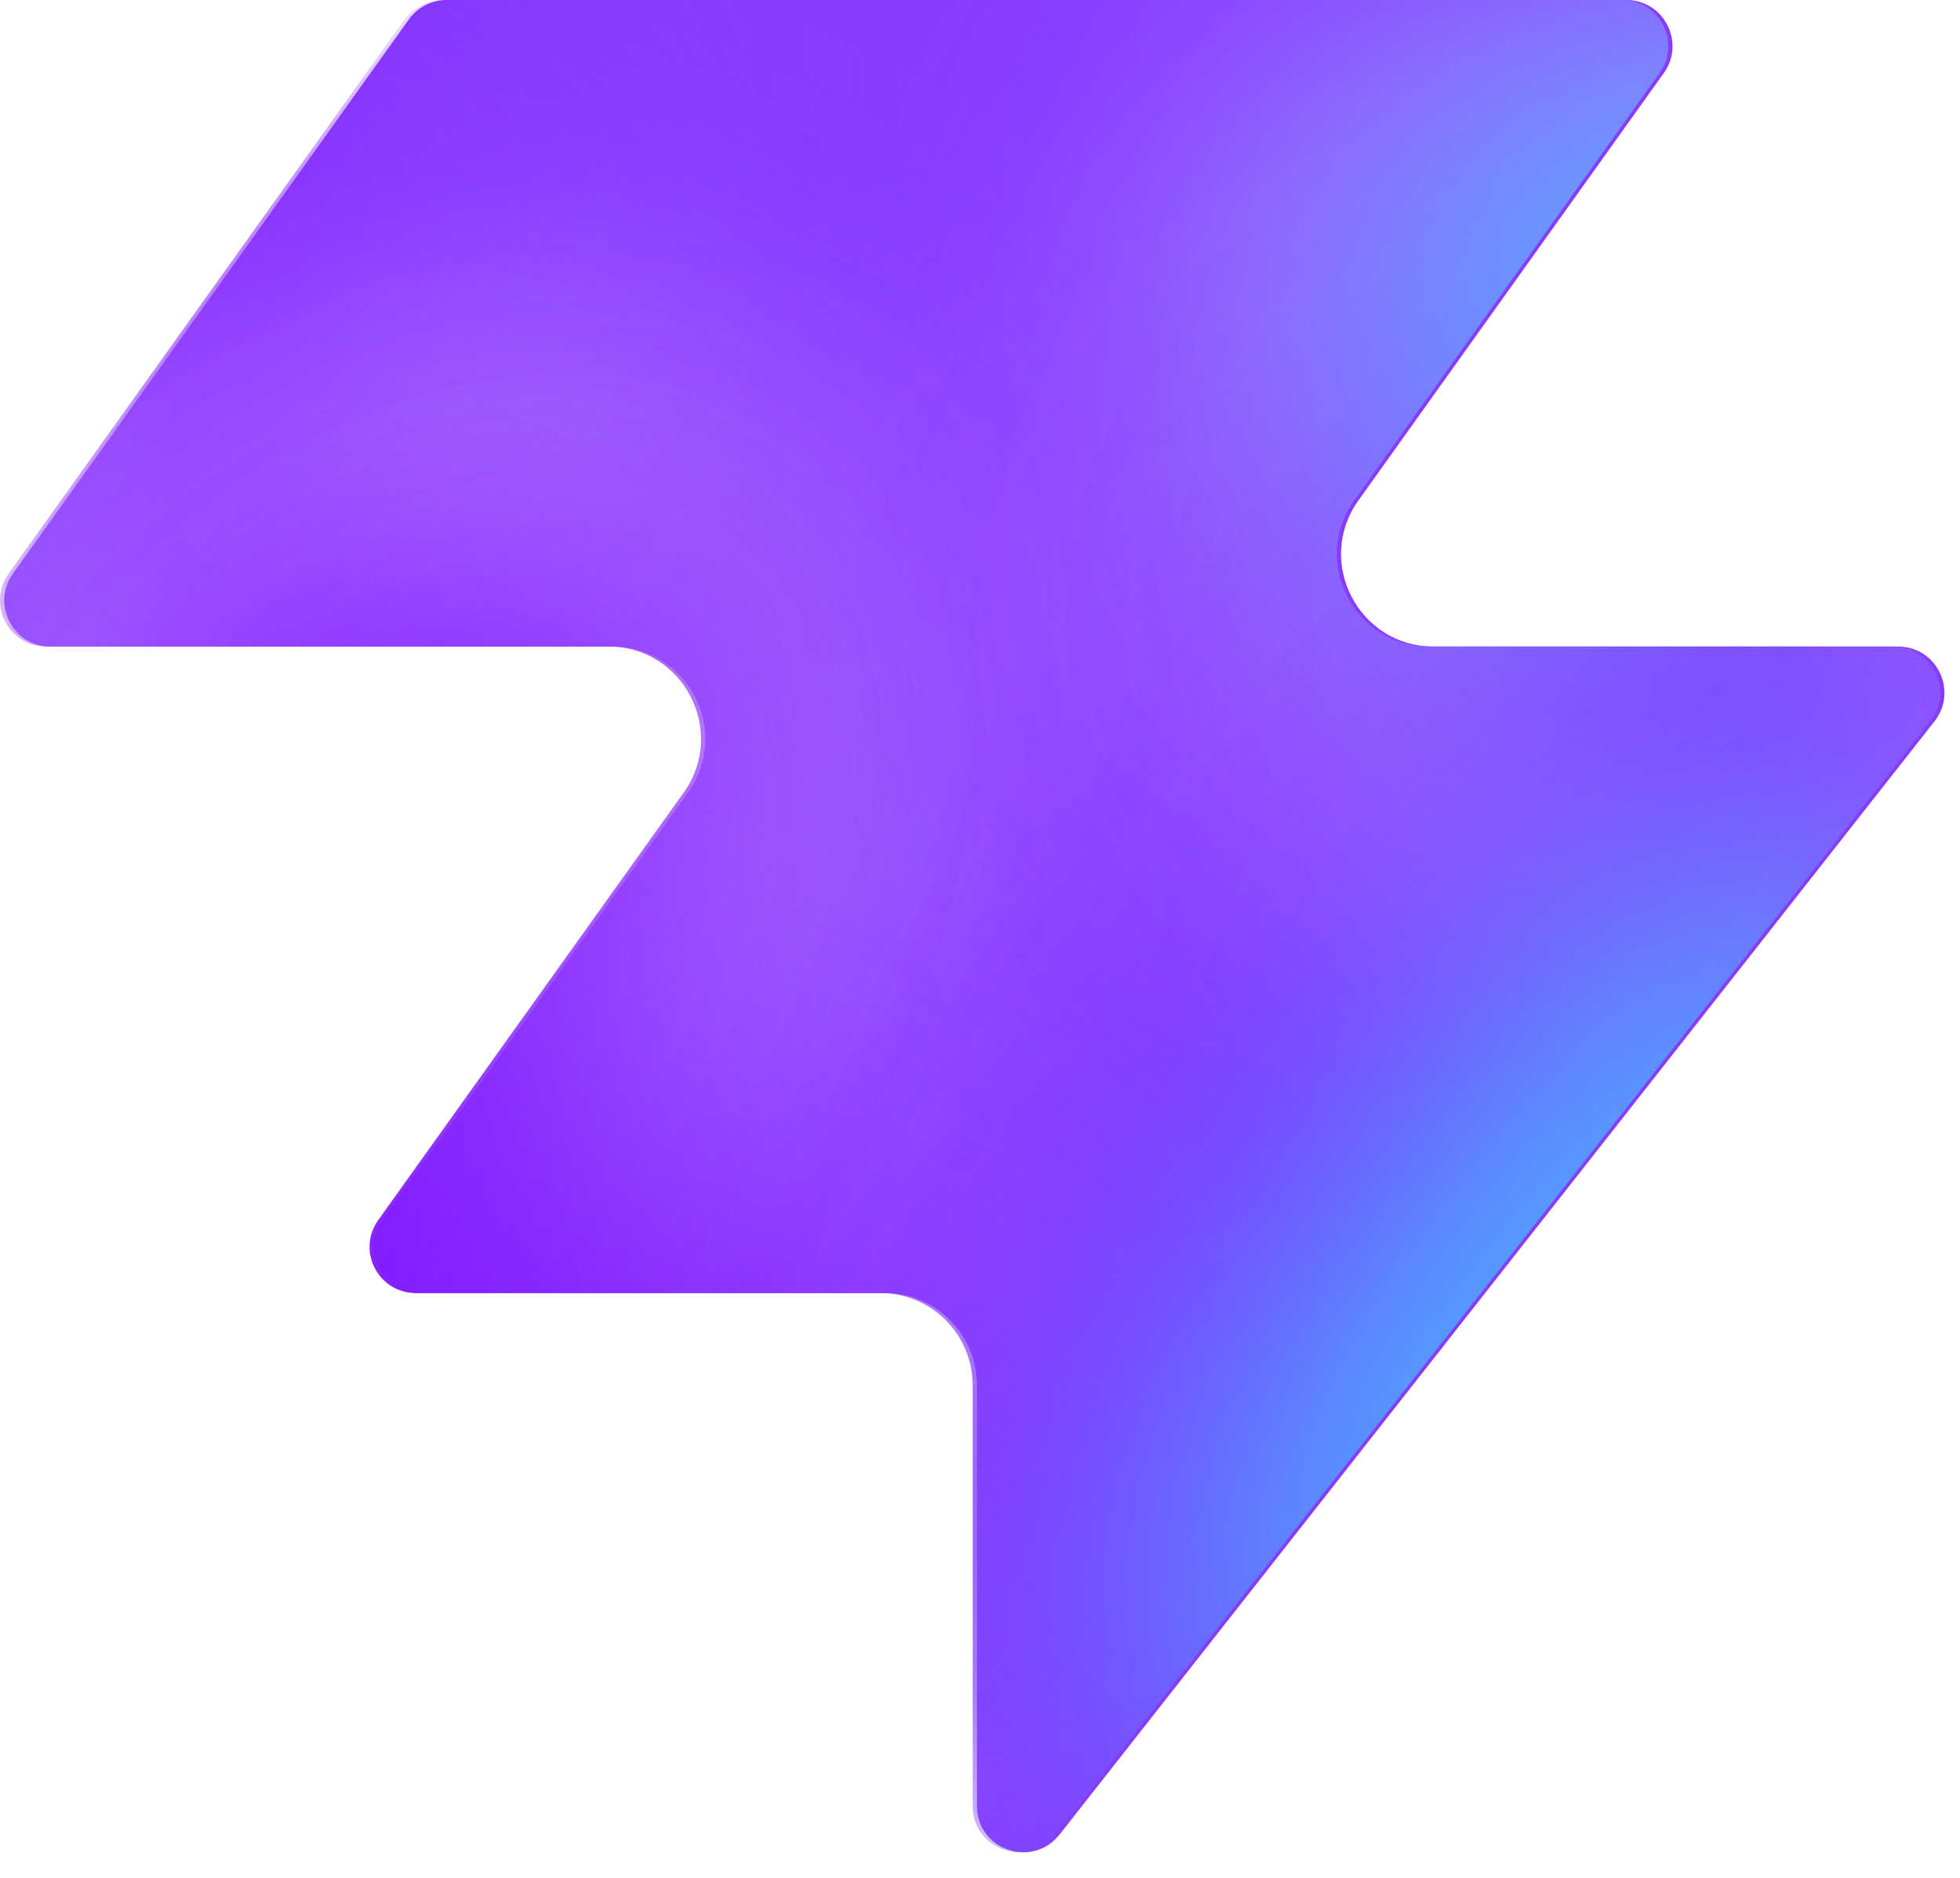
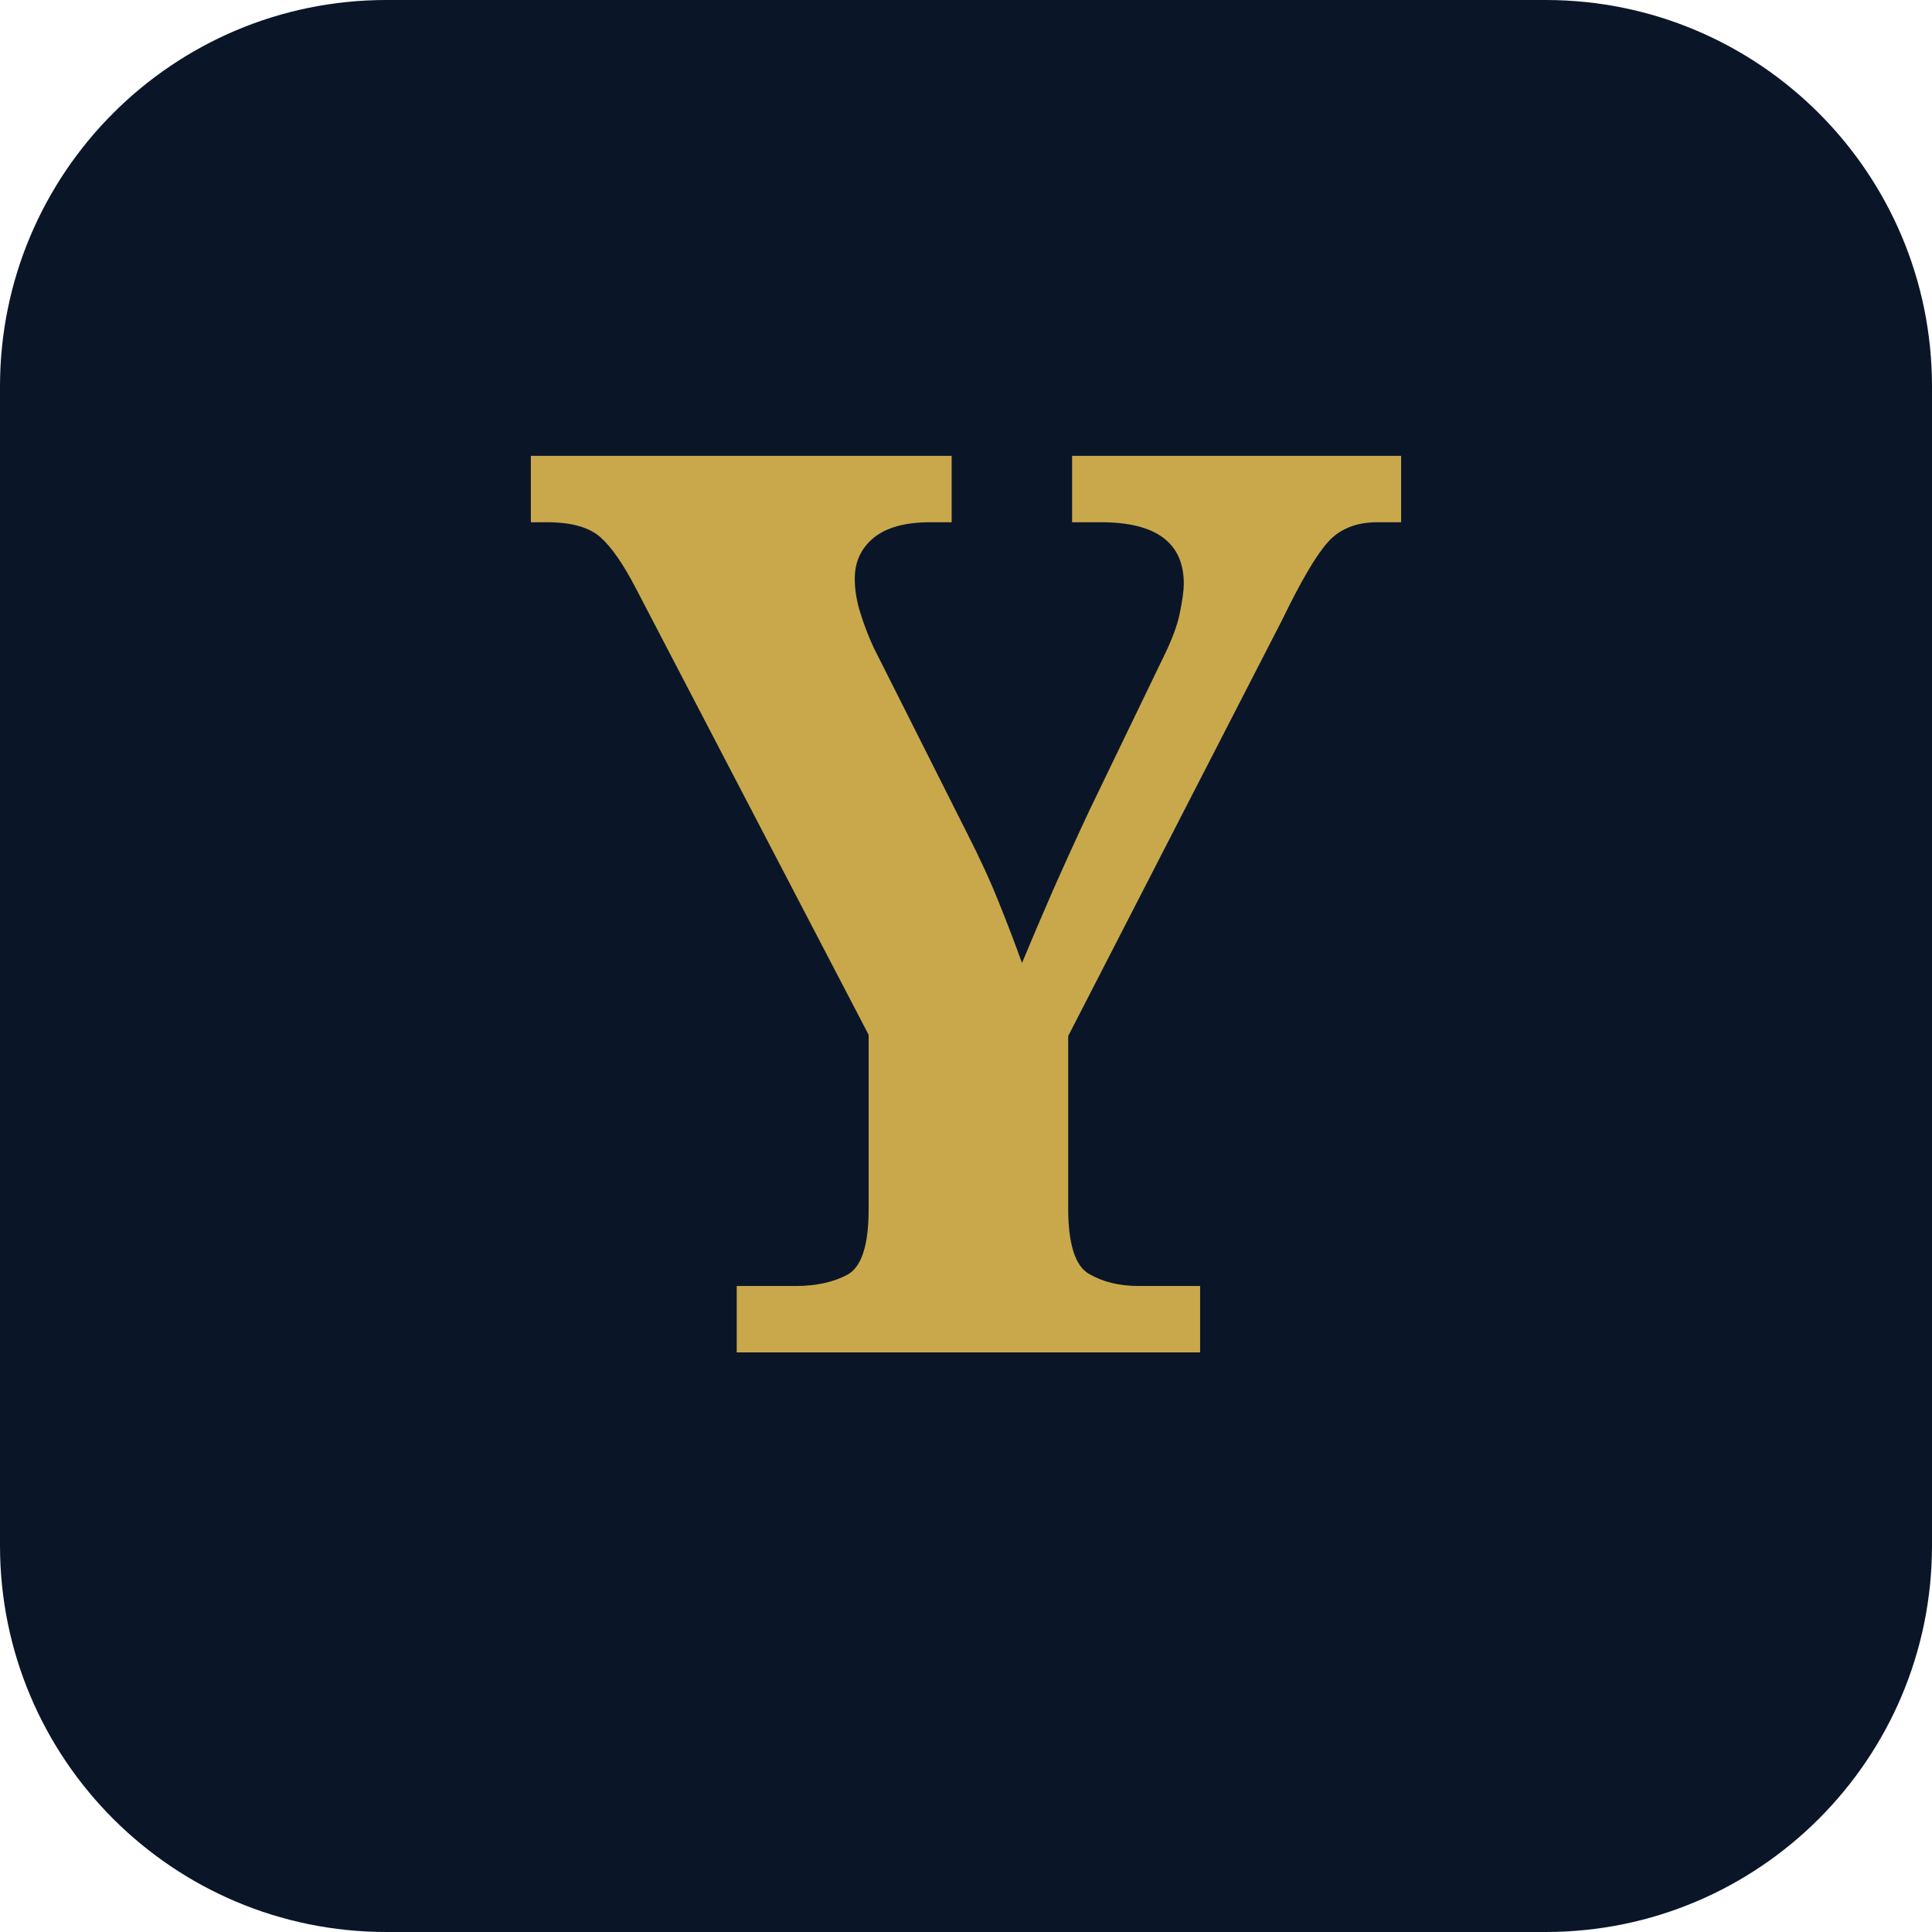
- <svg xmlns="http://www.w3.org/2000/svg" width="48" height="46" fill="none" viewBox="0 0 48 46">
-   <path fill="#863bff" d="M25.946 44.938c-.664.845-2.021.375-2.021-.698V33.937a2.26 2.26 0 0 0-2.262-2.262H10.287c-.92 0-1.456-1.04-.92-1.788l7.48-10.471c1.07-1.497 0-3.578-1.842-3.578H1.237c-.92 0-1.456-1.04-.92-1.788L10.013.474c.214-.297.556-.474.92-.474h28.894c.92 0 1.456 1.04.92 1.788l-7.48 10.471c-1.07 1.498 0 3.579 1.842 3.579h11.377c.943 0 1.473 1.088.89 1.83L25.947 44.94z" style="fill:#863bff;fill:color(display-p3 .525 .23 1);fill-opacity:1" />
-   <mask id="a" width="48" height="46" x="0" y="0" maskUnits="userSpaceOnUse" style="mask-type:alpha">
-     <path fill="#000" d="M25.842 44.938c-.664.844-2.021.375-2.021-.698V33.937a2.26 2.26 0 0 0-2.262-2.262H10.183c-.92 0-1.456-1.04-.92-1.788l7.48-10.471c1.07-1.498 0-3.579-1.842-3.579H1.133c-.92 0-1.456-1.04-.92-1.787L9.91.473c.214-.297.556-.474.92-.474h28.894c.92 0 1.456 1.04.92 1.788l-7.48 10.471c-1.07 1.498 0 3.578 1.842 3.578h11.377c.943 0 1.473 1.088.89 1.832L25.843 44.94z" style="fill:#000;fill-opacity:1" />
-   </mask>
-   <g mask="url(#a)">
-     <g filter="url(#b)">
-       <ellipse cx="5.508" cy="14.704" fill="#ede6ff" rx="5.508" ry="14.704" style="fill:#ede6ff;fill:color(display-p3 .927 .903 1);fill-opacity:1" transform="matrix(.00324 1 1 -.00324 -4.47 31.516)" />
-     </g>
-     <g filter="url(#c)">
-       <ellipse cx="10.399" cy="29.851" fill="#ede6ff" rx="10.399" ry="29.851" style="fill:#ede6ff;fill:color(display-p3 .927 .903 1);fill-opacity:1" transform="matrix(.00324 1 1 -.00324 -39.328 7.883)" />
-     </g>
-     <g filter="url(#d)">
-       <ellipse cx="5.508" cy="30.487" fill="#7e14ff" rx="5.508" ry="30.487" style="fill:#7e14ff;fill:color(display-p3 .492 .077 1);fill-opacity:1" transform="rotate(89.814 -25.913 -14.639)scale(1 -1)" />
-     </g>
-     <g filter="url(#e)">
-       <ellipse cx="5.508" cy="30.599" fill="#7e14ff" rx="5.508" ry="30.599" style="fill:#7e14ff;fill:color(display-p3 .492 .077 1);fill-opacity:1" transform="rotate(89.814 -32.644 -3.334)scale(1 -1)" />
-     </g>
-     <g filter="url(#f)">
-       <ellipse cx="5.508" cy="30.599" fill="#7e14ff" rx="5.508" ry="30.599" style="fill:#7e14ff;fill:color(display-p3 .492 .077 1);fill-opacity:1" transform="matrix(.00324 1 1 -.00324 -34.34 30.47)" />
-     </g>
-     <g filter="url(#g)">
-       <ellipse cx="14.072" cy="22.078" fill="#ede6ff" rx="14.072" ry="22.078" style="fill:#ede6ff;fill:color(display-p3 .927 .903 1);fill-opacity:1" transform="rotate(93.35 24.506 48.493)scale(-1 1)" />
-     </g>
-     <g filter="url(#h)">
-       <ellipse cx="3.47" cy="21.501" fill="#7e14ff" rx="3.47" ry="21.501" style="fill:#7e14ff;fill:color(display-p3 .492 .077 1);fill-opacity:1" transform="rotate(89.009 28.708 47.59)scale(-1 1)" />
-     </g>
-     <g filter="url(#i)">
-       <ellipse cx="3.47" cy="21.501" fill="#7e14ff" rx="3.47" ry="21.501" style="fill:#7e14ff;fill:color(display-p3 .492 .077 1);fill-opacity:1" transform="rotate(89.009 28.708 47.59)scale(-1 1)" />
-     </g>
-     <g filter="url(#j)">
-       <ellipse cx=".387" cy="8.972" fill="#7e14ff" rx="4.407" ry="29.108" style="fill:#7e14ff;fill:color(display-p3 .492 .077 1);fill-opacity:1" transform="rotate(39.51 .387 8.972)" />
-     </g>
-     <g filter="url(#k)">
-       <ellipse cx="47.523" cy="-6.092" fill="#7e14ff" rx="4.407" ry="29.108" style="fill:#7e14ff;fill:color(display-p3 .492 .077 1);fill-opacity:1" transform="rotate(37.892 47.523 -6.092)" />
-     </g>
-     <g filter="url(#l)">
-       <ellipse cx="41.412" cy="6.333" fill="#47bfff" rx="5.971" ry="9.665" style="fill:#47bfff;fill:color(display-p3 .28 .748 1);fill-opacity:1" transform="rotate(37.892 41.412 6.333)" />
-     </g>
-     <g filter="url(#m)">
-       <ellipse cx="-1.879" cy="38.332" fill="#7e14ff" rx="4.407" ry="29.108" style="fill:#7e14ff;fill:color(display-p3 .492 .077 1);fill-opacity:1" transform="rotate(37.892 -1.88 38.332)" />
-     </g>
-     <g filter="url(#n)">
-       <ellipse cx="-1.879" cy="38.332" fill="#7e14ff" rx="4.407" ry="29.108" style="fill:#7e14ff;fill:color(display-p3 .492 .077 1);fill-opacity:1" transform="rotate(37.892 -1.88 38.332)" />
-     </g>
-     <g filter="url(#o)">
-       <ellipse cx="35.651" cy="29.907" fill="#7e14ff" rx="4.407" ry="29.108" style="fill:#7e14ff;fill:color(display-p3 .492 .077 1);fill-opacity:1" transform="rotate(37.892 35.651 29.907)" />
-     </g>
-     <g filter="url(#p)">
-       <ellipse cx="38.418" cy="32.4" fill="#47bfff" rx="5.971" ry="15.297" style="fill:#47bfff;fill:color(display-p3 .28 .748 1);fill-opacity:1" transform="rotate(37.892 38.418 32.4)" />
-     </g>
-   </g>
-   <defs>
-     <filter id="b" width="60.045" height="41.654" x="-19.77" y="16.149" color-interpolation-filters="sRGB" filterUnits="userSpaceOnUse">
-       <feFlood flood-opacity="0" result="BackgroundImageFix" />
-       <feBlend in="SourceGraphic" in2="BackgroundImageFix" result="shape" />
-       <feGaussianBlur result="effect1_foregroundBlur_2002_17158" stdDeviation="7.659" />
-     </filter>
-     <filter id="c" width="90.34" height="51.437" x="-54.613" y="-7.533" color-interpolation-filters="sRGB" filterUnits="userSpaceOnUse">
-       <feFlood flood-opacity="0" result="BackgroundImageFix" />
-       <feBlend in="SourceGraphic" in2="BackgroundImageFix" result="shape" />
-       <feGaussianBlur result="effect1_foregroundBlur_2002_17158" stdDeviation="7.659" />
-     </filter>
-     <filter id="d" width="79.355" height="29.4" x="-49.64" y="2.03" color-interpolation-filters="sRGB" filterUnits="userSpaceOnUse">
-       <feFlood flood-opacity="0" result="BackgroundImageFix" />
-       <feBlend in="SourceGraphic" in2="BackgroundImageFix" result="shape" />
-       <feGaussianBlur result="effect1_foregroundBlur_2002_17158" stdDeviation="4.596" />
-     </filter>
-     <filter id="e" width="79.579" height="29.4" x="-45.045" y="20.029" color-interpolation-filters="sRGB" filterUnits="userSpaceOnUse">
-       <feFlood flood-opacity="0" result="BackgroundImageFix" />
-       <feBlend in="SourceGraphic" in2="BackgroundImageFix" result="shape" />
-       <feGaussianBlur result="effect1_foregroundBlur_2002_17158" stdDeviation="4.596" />
-     </filter>
-     <filter id="f" width="79.579" height="29.4" x="-43.513" y="21.178" color-interpolation-filters="sRGB" filterUnits="userSpaceOnUse">
-       <feFlood flood-opacity="0" result="BackgroundImageFix" />
-       <feBlend in="SourceGraphic" in2="BackgroundImageFix" result="shape" />
-       <feGaussianBlur result="effect1_foregroundBlur_2002_17158" stdDeviation="4.596" />
-     </filter>
-     <filter id="g" width="74.749" height="58.852" x="15.756" y="-17.901" color-interpolation-filters="sRGB" filterUnits="userSpaceOnUse">
-       <feFlood flood-opacity="0" result="BackgroundImageFix" />
-       <feBlend in="SourceGraphic" in2="BackgroundImageFix" result="shape" />
-       <feGaussianBlur result="effect1_foregroundBlur_2002_17158" stdDeviation="7.659" />
-     </filter>
-     <filter id="h" width="61.377" height="25.362" x="23.548" y="2.284" color-interpolation-filters="sRGB" filterUnits="userSpaceOnUse">
-       <feFlood flood-opacity="0" result="BackgroundImageFix" />
-       <feBlend in="SourceGraphic" in2="BackgroundImageFix" result="shape" />
-       <feGaussianBlur result="effect1_foregroundBlur_2002_17158" stdDeviation="4.596" />
-     </filter>
-     <filter id="i" width="61.377" height="25.362" x="23.548" y="2.284" color-interpolation-filters="sRGB" filterUnits="userSpaceOnUse">
-       <feFlood flood-opacity="0" result="BackgroundImageFix" />
-       <feBlend in="SourceGraphic" in2="BackgroundImageFix" result="shape" />
-       <feGaussianBlur result="effect1_foregroundBlur_2002_17158" stdDeviation="4.596" />
-     </filter>
-     <filter id="j" width="56.045" height="63.649" x="-27.636" y="-22.853" color-interpolation-filters="sRGB" filterUnits="userSpaceOnUse">
-       <feFlood flood-opacity="0" result="BackgroundImageFix" />
-       <feBlend in="SourceGraphic" in2="BackgroundImageFix" result="shape" />
-       <feGaussianBlur result="effect1_foregroundBlur_2002_17158" stdDeviation="4.596" />
-     </filter>
-     <filter id="k" width="54.814" height="64.646" x="20.116" y="-38.415" color-interpolation-filters="sRGB" filterUnits="userSpaceOnUse">
-       <feFlood flood-opacity="0" result="BackgroundImageFix" />
-       <feBlend in="SourceGraphic" in2="BackgroundImageFix" result="shape" />
-       <feGaussianBlur result="effect1_foregroundBlur_2002_17158" stdDeviation="4.596" />
-     </filter>
-     <filter id="l" width="33.541" height="35.313" x="24.641" y="-11.323" color-interpolation-filters="sRGB" filterUnits="userSpaceOnUse">
-       <feFlood flood-opacity="0" result="BackgroundImageFix" />
-       <feBlend in="SourceGraphic" in2="BackgroundImageFix" result="shape" />
-       <feGaussianBlur result="effect1_foregroundBlur_2002_17158" stdDeviation="4.596" />
-     </filter>
-     <filter id="m" width="54.814" height="64.646" x="-29.286" y="6.009" color-interpolation-filters="sRGB" filterUnits="userSpaceOnUse">
-       <feFlood flood-opacity="0" result="BackgroundImageFix" />
-       <feBlend in="SourceGraphic" in2="BackgroundImageFix" result="shape" />
-       <feGaussianBlur result="effect1_foregroundBlur_2002_17158" stdDeviation="4.596" />
-     </filter>
-     <filter id="n" width="54.814" height="64.646" x="-29.286" y="6.009" color-interpolation-filters="sRGB" filterUnits="userSpaceOnUse">
-       <feFlood flood-opacity="0" result="BackgroundImageFix" />
-       <feBlend in="SourceGraphic" in2="BackgroundImageFix" result="shape" />
-       <feGaussianBlur result="effect1_foregroundBlur_2002_17158" stdDeviation="4.596" />
-     </filter>
-     <filter id="o" width="54.814" height="64.646" x="8.244" y="-2.416" color-interpolation-filters="sRGB" filterUnits="userSpaceOnUse">
-       <feFlood flood-opacity="0" result="BackgroundImageFix" />
-       <feBlend in="SourceGraphic" in2="BackgroundImageFix" result="shape" />
-       <feGaussianBlur result="effect1_foregroundBlur_2002_17158" stdDeviation="4.596" />
-     </filter>
-     <filter id="p" width="39.409" height="43.623" x="18.713" y="10.588" color-interpolation-filters="sRGB" filterUnits="userSpaceOnUse">
-       <feFlood flood-opacity="0" result="BackgroundImageFix" />
-       <feBlend in="SourceGraphic" in2="BackgroundImageFix" result="shape" />
-       <feGaussianBlur result="effect1_foregroundBlur_2002_17158" stdDeviation="4.596" />
-     </filter>
-   </defs>
+ <svg xmlns="http://www.w3.org/2000/svg" viewBox="0 0 100 100">
+   <rect width="100" height="100" rx="20" fill="#0A1628" />
+   <text x="50" y="70" font-family="serif" font-size="65" font-weight="bold" fill="#C9A84C" text-anchor="middle">Y</text>
</svg>
